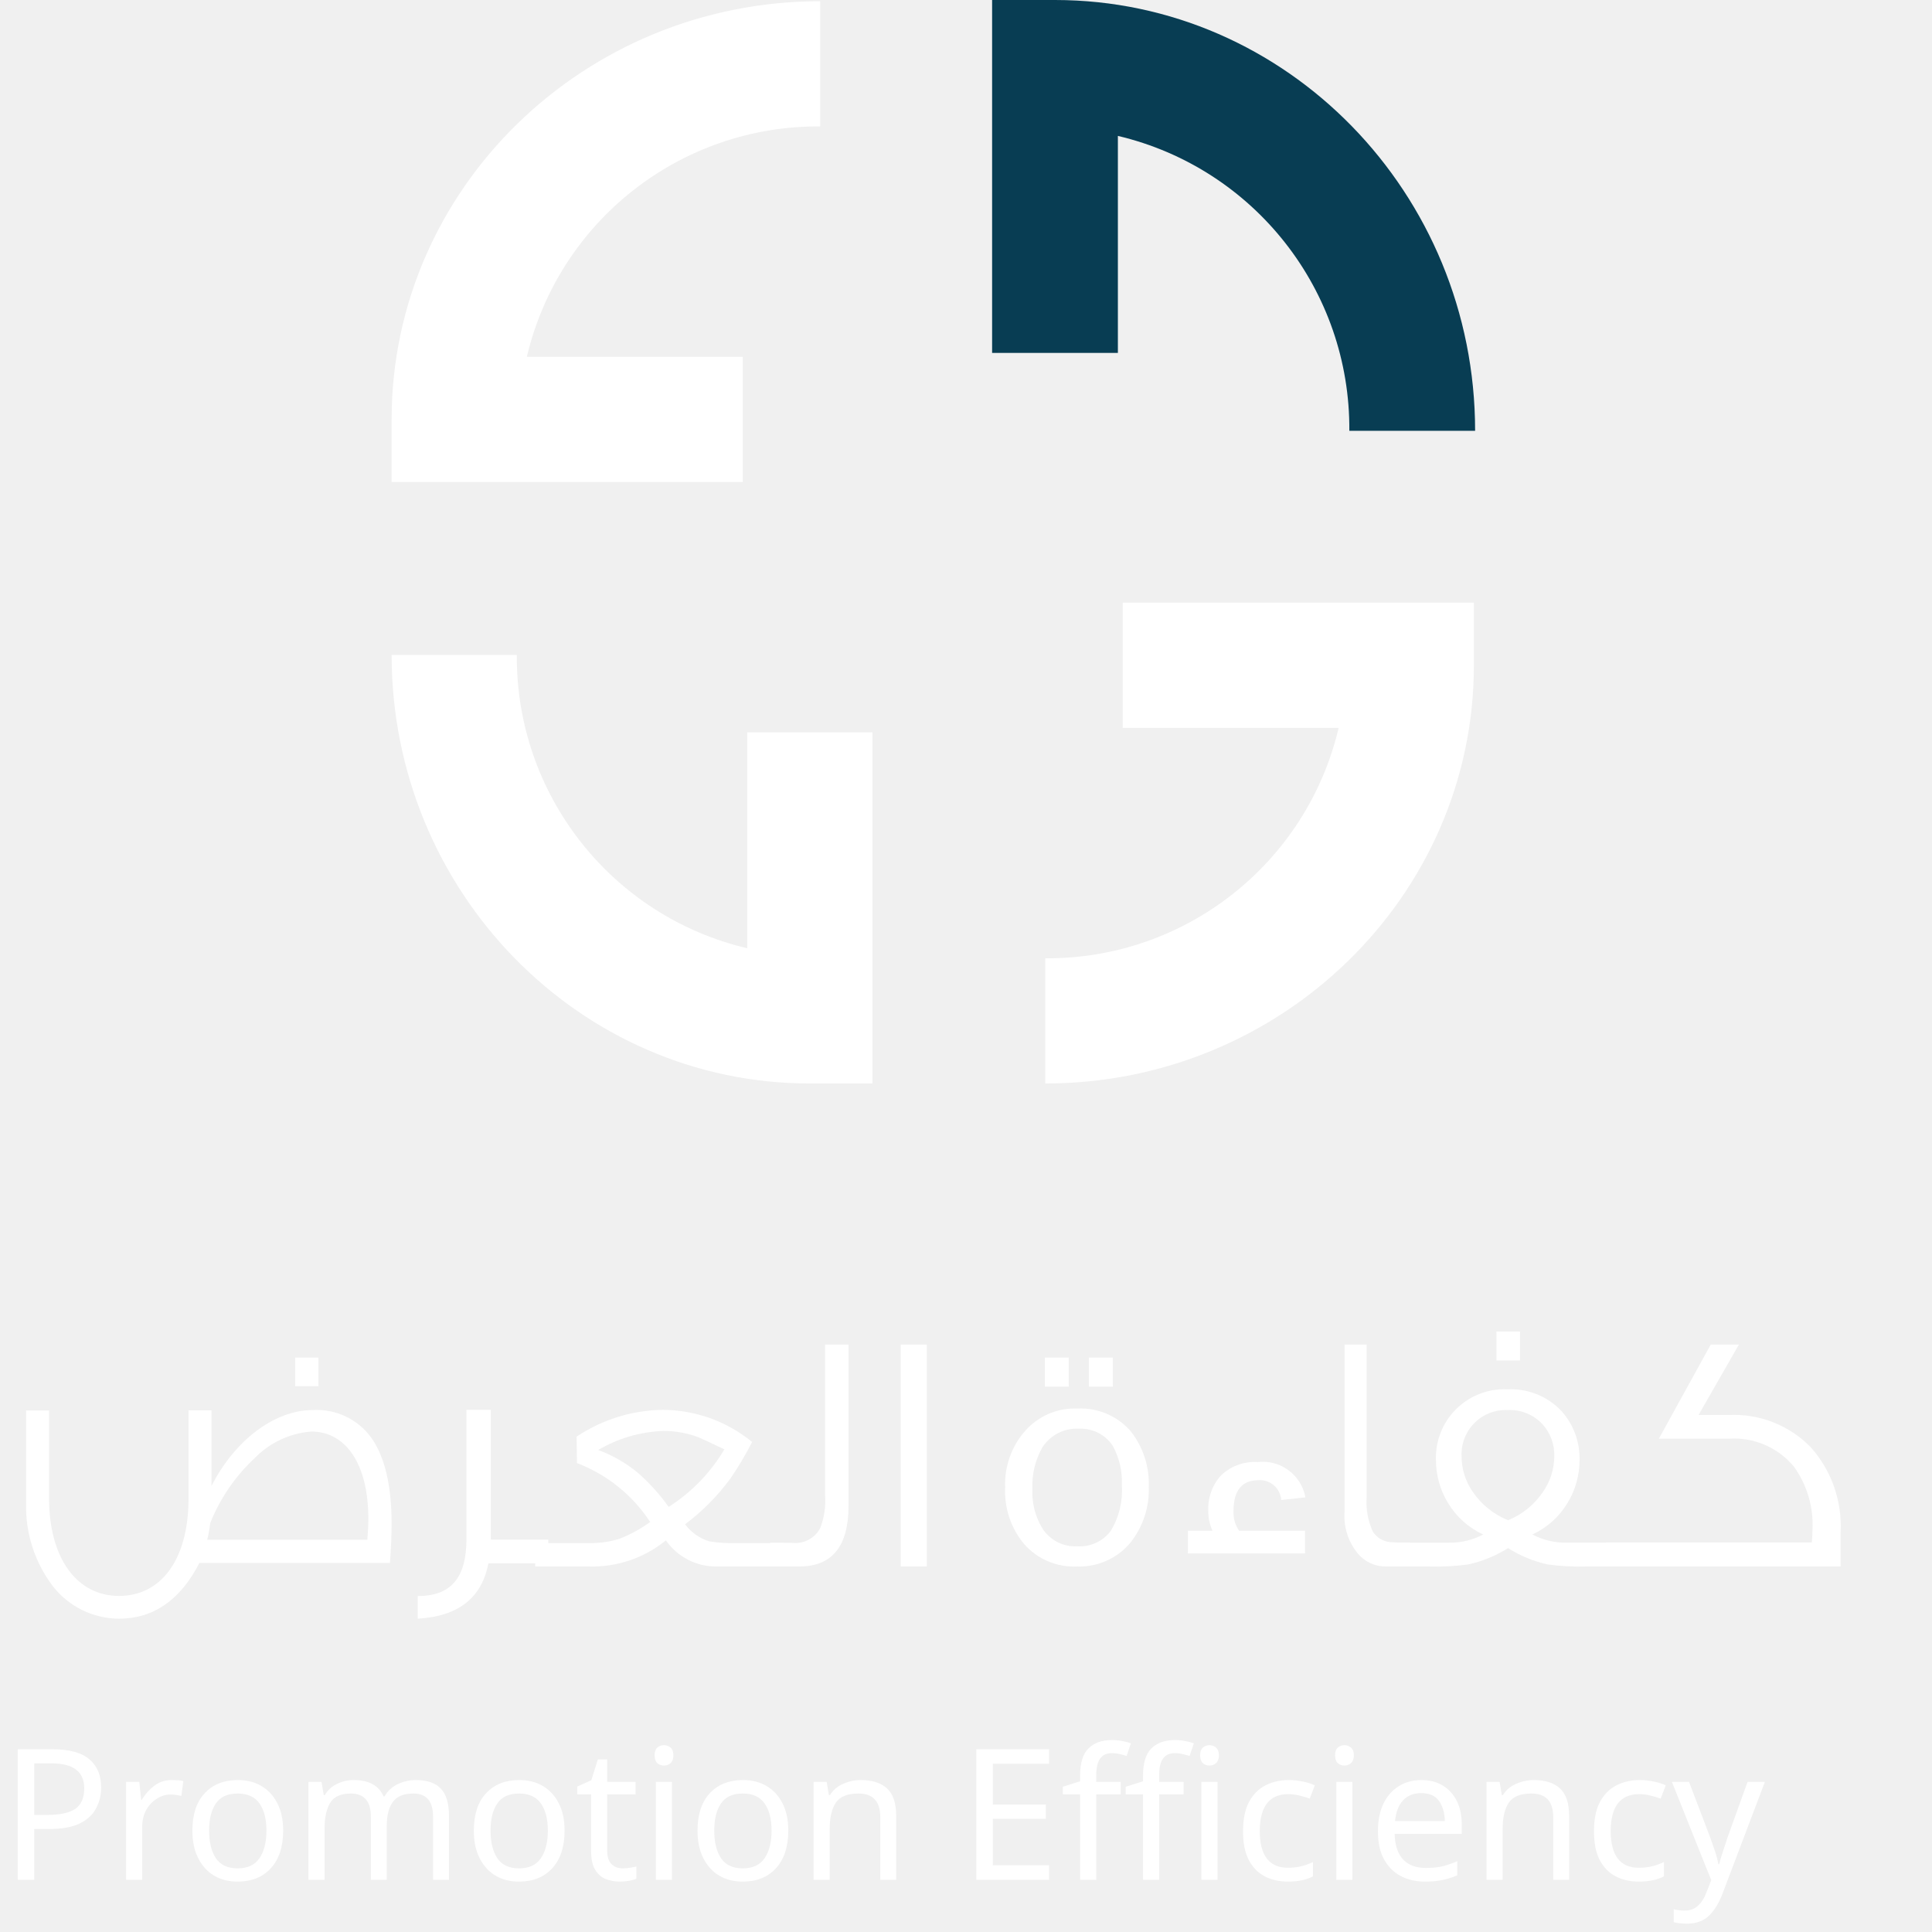
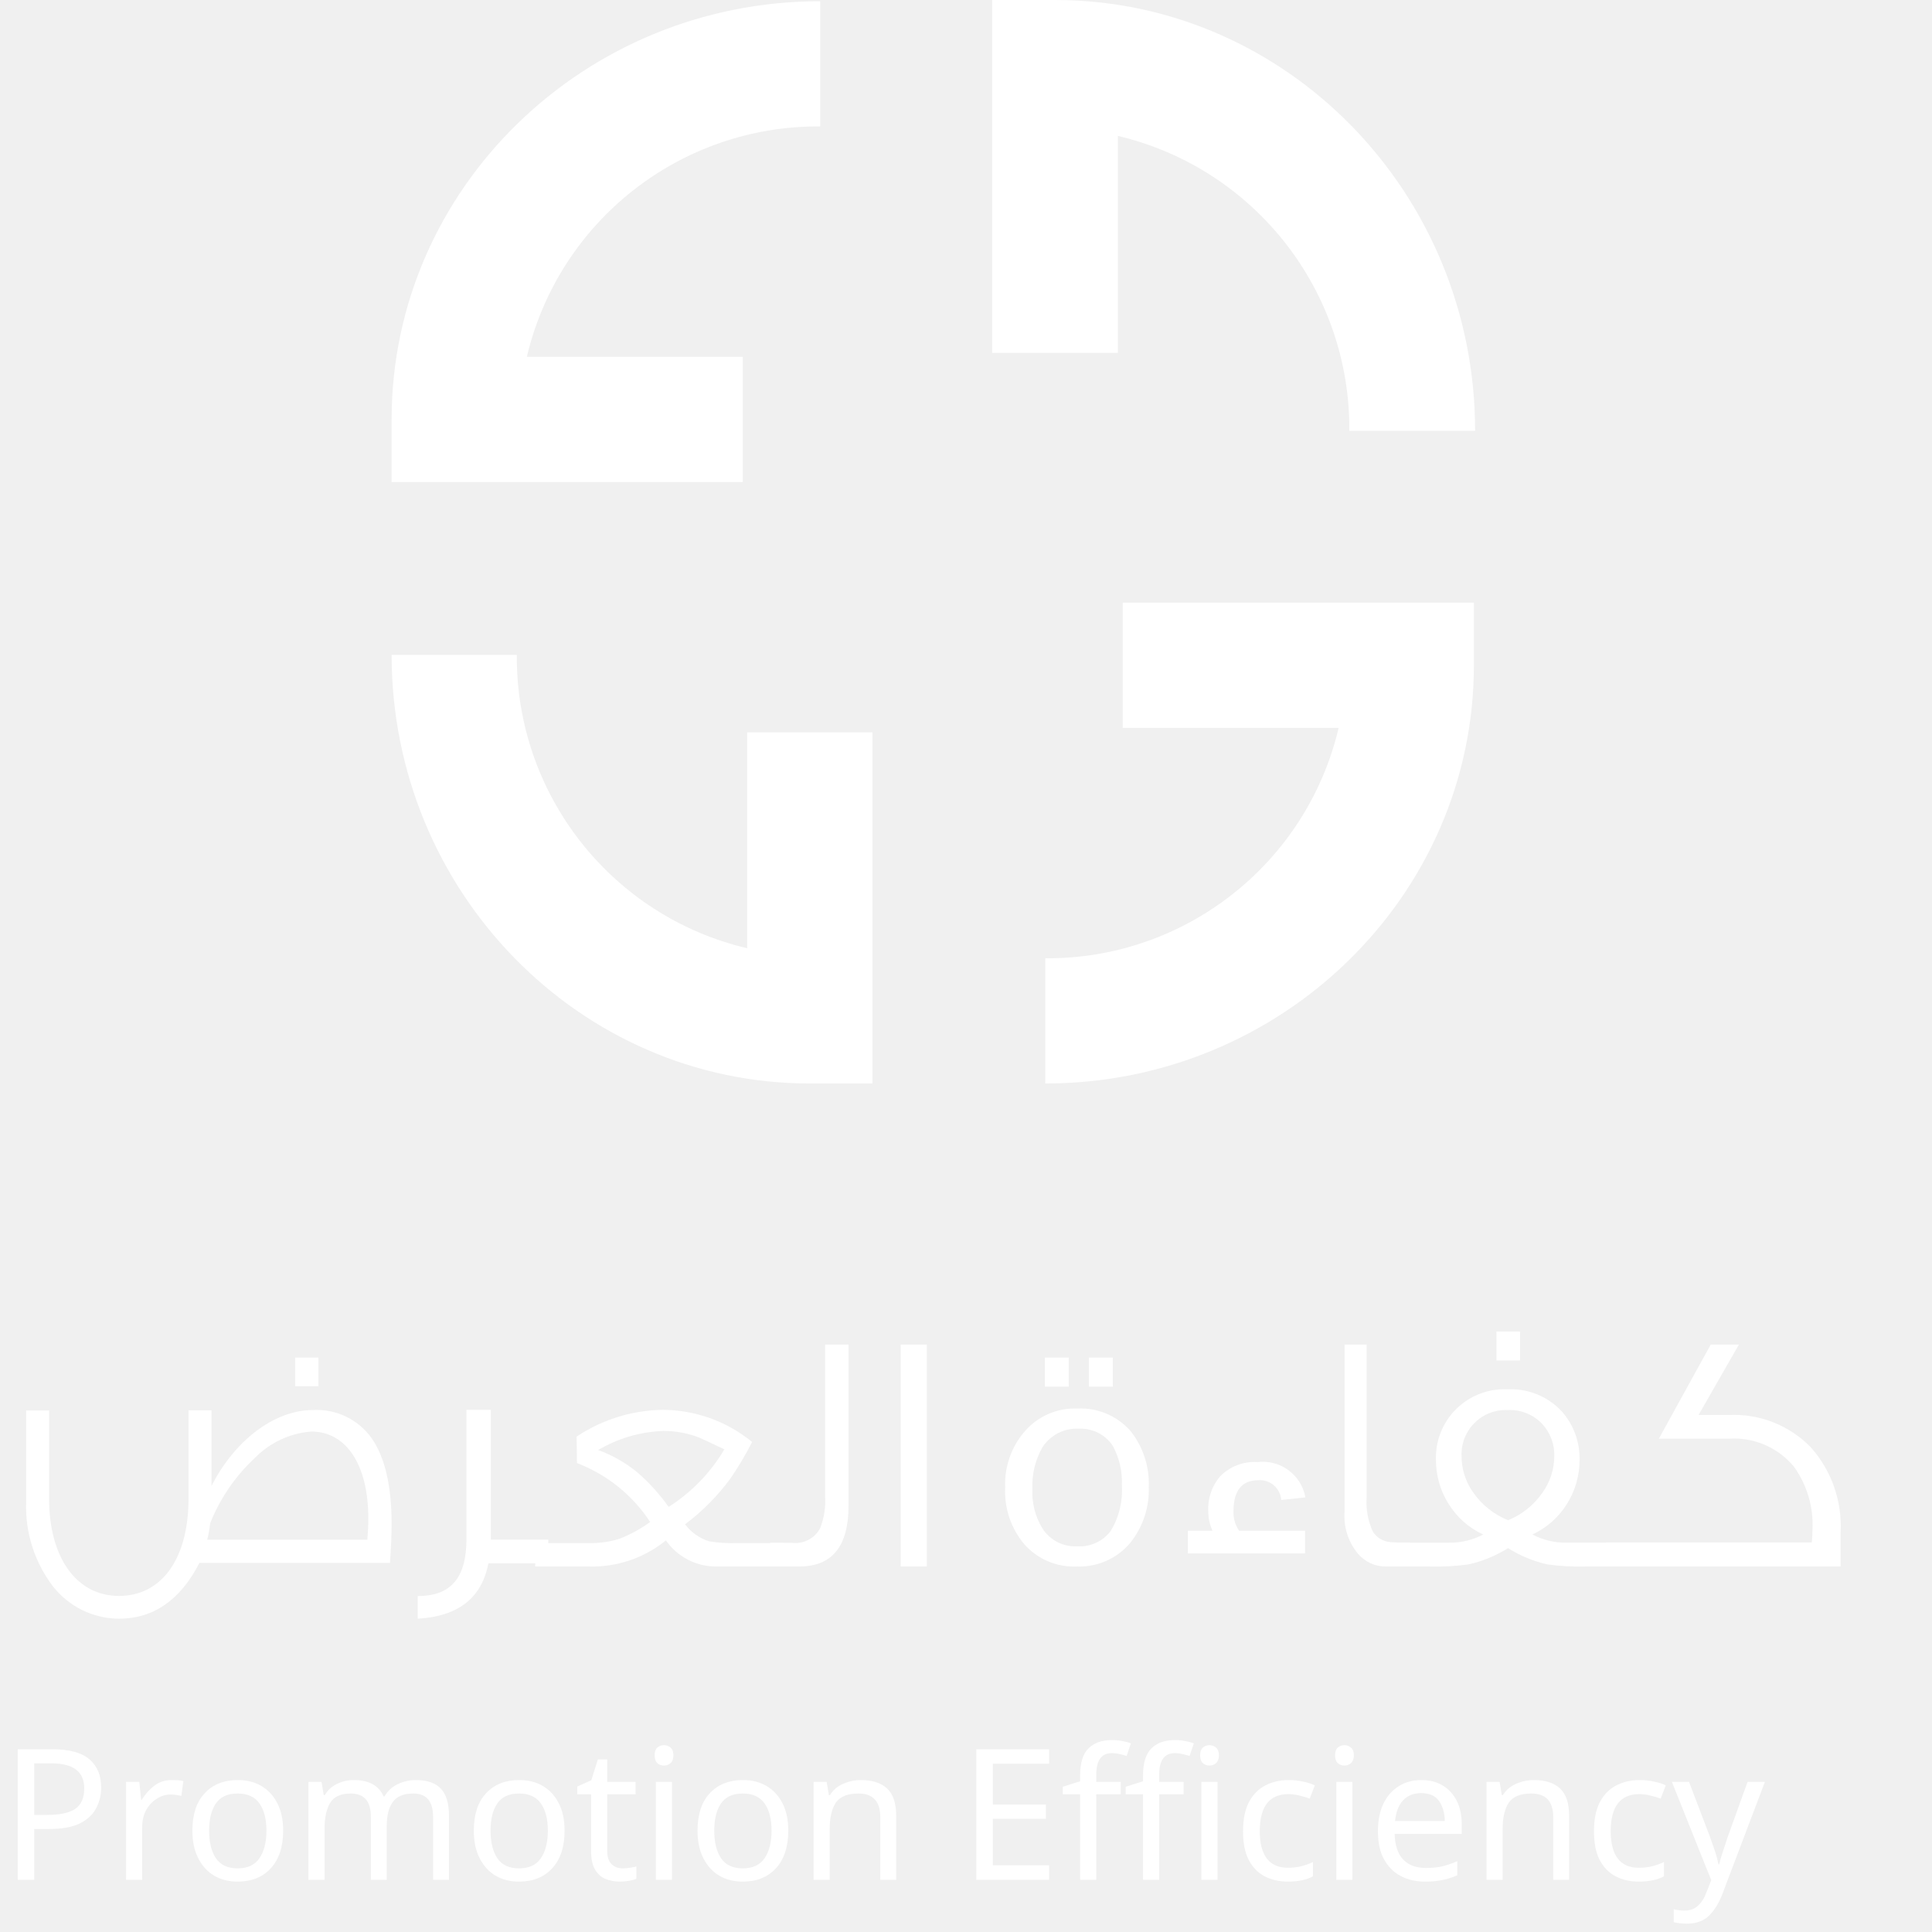
<svg xmlns="http://www.w3.org/2000/svg" width="148" height="148" viewBox="0 0 148 148">
  <defs>
    <clipPath id="clip-path">
      <path id="Clip_2" data-name="Clip 2" d="M0,0H36.831V32.832H0Z" transform="translate(0 0.168)" fill="none" />
    </clipPath>
    <clipPath id="clip-path-2">
      <path id="Clip_5" data-name="Clip 5" d="M0,0H32.831V36.83H0Z" transform="translate(0 0.094)" fill="none" />
    </clipPath>
    <clipPath id="clip-path-3">
      <path id="Clip_10" data-name="Clip 10" d="M0,0H32.832V36.831H0Z" transform="translate(0.073 0.169)" fill="none" />
    </clipPath>
  </defs>
  <g id="Group_1" data-name="Group 1" transform="translate(-233 -15038)">
    <text id="Promotion_Efficiency" data-name="Promotion Efficiency" transform="translate(233 15182)" fill="#fff" font-size="14" font-family="Montserrat-Regular, Montserrat">
      <tspan x="0" y="0">Promotion Efficiency</tspan>
    </text>
    <g id="Group_3" data-name="Group 3" transform="translate(263 15088)">
      <path id="Clip_2-2" data-name="Clip 2" d="M0,0H36.831V32.832H0Z" transform="translate(0 0.168)" fill="none" />
      <g id="Group_3-2" data-name="Group 3" clip-path="url(#clip-path)">
        <path id="Fill_1" data-name="Fill 1" d="M36.831,32.832h-4.8C14.371,32.832,0,18.1,0,0H9.591A22.919,22.919,0,0,0,27.24,22.474V5.934h9.591Z" transform="translate(0 0.168)" fill="#fff" />
      </g>
    </g>
    <g id="Group_6" data-name="Group 6" transform="translate(263 15038)">
      <path id="Clip_5-2" data-name="Clip 5" d="M0,0H32.831V36.83H0Z" transform="translate(0 0.094)" fill="none" />
      <g id="Group_6-2" data-name="Group 6" clip-path="url(#clip-path-2)">
        <path id="Fill_4" data-name="Fill 4" d="M26.9,36.83H0v-4.8C0,14.371,14.728,0,32.831,0V9.591A22.92,22.92,0,0,0,10.358,27.24H26.9Z" transform="translate(0 0.094)" fill="#fff" />
      </g>
    </g>
-     <path id="Fill_7" data-name="Fill 7" d="M37,33H27.365A23.035,23.035,0,0,0,9.635,10.411V27.036H0V0H4.817C22.563,0,37,14.8,37,33" transform="translate(309 15038)" fill="#083d53" />
+     <path id="Fill_7" data-name="Fill 7" d="M37,33H27.365A23.035,23.035,0,0,0,9.635,10.411V27.036H0V0H4.817C22.563,0,37,14.8,37,33" transform="translate(309 15038)" fill="white" />
    <g id="Group_11" data-name="Group 11" transform="translate(313 15084)">
      <path id="Clip_10-2" data-name="Clip 10" d="M0,0H32.832V36.831H0Z" transform="translate(0.073 0.169)" fill="none" />
      <g id="Group_11-2" data-name="Group 11" clip-path="url(#clip-path-3)">
        <path id="Fill_9" data-name="Fill 9" d="M0,36.831V27.24A22.92,22.92,0,0,0,22.474,9.591H5.933V0h26.9V4.8C32.832,22.46,18.1,36.831,0,36.831" transform="translate(0.073 0.169)" fill="#fff" />
      </g>
    </g>
    <g id="Page_1" data-name="Page 1" transform="translate(235 15140)">
      <path id="Fill_1-2" data-name="Fill 1" d="M7.113,20a6.465,6.465,0,0,1-5.055-2.477A10.054,10.054,0,0,1,0,11.146v-7.1H1.76v6.744c0,4.535,2.1,7.465,5.353,7.465,3.287,0,5.329-2.861,5.329-7.465V4.041H14.2V9.833C16,6.3,19.05,4.016,21.968,4.016a5.153,5.153,0,0,1,4.524,2.191C27.493,7.657,28,9.856,28,12.741c0,.8-.04,1.751-.125,2.986h-14.6C11.824,18.562,9.751,20,7.113,20ZM21.842,5.663A6.789,6.789,0,0,0,17.519,7.69a13.755,13.755,0,0,0-3.419,5,9.366,9.366,0,0,1-.226,1.261H26.14c.05-.566.076-1.112.076-1.621C26.216,8.218,24.54,5.663,21.842,5.663Zm.553-3.475H20.61V0h1.785V2.187Z" transform="translate(0 2)" fill="#fff" />
      <path id="Fill_3" data-name="Fill 3" d="M10,11.754H5.413C4.906,14.421,3.093,15.819,0,16V14.265c2.48,0,3.733-1.32,3.733-4.376V0H5.6V9.942H10Z" transform="translate(30 6)" fill="#fff" />
      <path id="Fill_4-2" data-name="Fill 4" d="M19,12H13.916a4.672,4.672,0,0,1-3.905-2,8.935,8.935,0,0,1-5.9,2H0V10.205H4.063a7.315,7.315,0,0,0,2.411-.333A10.509,10.509,0,0,0,8.806,8.59,11.694,11.694,0,0,0,3.2,4.077L3.171,2.051A12.206,12.206,0,0,1,9.723,0a10.879,10.879,0,0,1,6.892,2.461,24.052,24.052,0,0,1-1.677,2.821,16.867,16.867,0,0,1-3.46,3.487,3.667,3.667,0,0,0,1.86,1.307,10.984,10.984,0,0,0,2.123.129H19V12ZM9.828,1.616A10.574,10.574,0,0,0,4.822,3.077,10.357,10.357,0,0,1,7.836,4.8,14.884,14.884,0,0,1,10.22,7.436a13.134,13.134,0,0,0,4.271-4.41C13.4,2.5,12.7,2.186,12.5,2.1A7.6,7.6,0,0,0,9.828,1.616Z" transform="translate(39 6)" fill="#fff" />
      <path id="Fill_5" data-name="Fill 5" d="M6,0V12.375C6,15.45,4.743,17,2.231,17H0V15.187H1.641a2.173,2.173,0,0,0,2.18-1.1,5.788,5.788,0,0,0,.385-2.522V0Z" transform="translate(57 1)" fill="#fff" />
      <path id="Fill_6" data-name="Fill 6" d="M0,17H2V0H0Z" transform="translate(67 1)" fill="#fff" />
      <path id="Fill_7-2" data-name="Fill 7" d="M5.513,16a5.079,5.079,0,0,1-4.07-1.729A6.293,6.293,0,0,1,0,9.95,6.151,6.151,0,0,1,1.494,5.656,5.06,5.06,0,0,1,5.539,3.9,5.085,5.085,0,0,1,9.609,5.629,6.469,6.469,0,0,1,11,9.924a6.445,6.445,0,0,1-1.443,4.295A5.07,5.07,0,0,1,5.513,16ZM5.641,5.447A3.118,3.118,0,0,0,2.859,6.861a5.972,5.972,0,0,0-.773,3.221,5.3,5.3,0,0,0,.773,3.011,2.981,2.981,0,0,0,2.653,1.362A2.989,2.989,0,0,0,8.086,13.28a5.981,5.981,0,0,0,.853-3.512,5.758,5.758,0,0,0-.695-3.011A2.938,2.938,0,0,0,5.641,5.447Zm2.6-3.221H6.414V0h1.83V2.225Zm-3.375,0H3.039V0h1.83V2.225Z" transform="translate(75 2)" fill="#fff" />
      <path id="Fill_8" data-name="Fill 8" d="M9,2.706l-1.854.2A1.631,1.631,0,0,0,5.4,1.39c-1.263,0-1.908.794-1.908,2.358a2.447,2.447,0,0,0,.43,1.514h5.05V7H0V5.262H1.881a3.578,3.578,0,0,1-.322-1.514,3.816,3.816,0,0,1,.887-2.631A3.7,3.7,0,0,1,5.346,0,3.319,3.319,0,0,1,9,2.706" transform="translate(89 10)" fill="#fff" />
      <path id="Fill_9-2" data-name="Fill 9" d="M5,17H3.146a2.764,2.764,0,0,1-2.137-1A4.5,4.5,0,0,1,0,12.822V0H1.69V11.719a5.437,5.437,0,0,0,.47,2.6,1.763,1.763,0,0,0,1.338.814,12.935,12.935,0,0,0,1.5.027Z" transform="translate(101 1)" fill="#fff" />
      <path id="Fill_10" data-name="Fill 10" d="M17,18H14.48a17.793,17.793,0,0,1-2.926-.157,9.515,9.515,0,0,1-3.028-1.25,9.7,9.7,0,0,1-3.055,1.25A18.028,18.028,0,0,1,2.519,18H0V16.177H4.021a5.5,5.5,0,0,0,2.6-.625,6.157,6.157,0,0,1-2.7-2.423A6.287,6.287,0,0,1,3,9.847,5.244,5.244,0,0,1,8.5,4.428,5.315,5.315,0,0,1,12.623,6.1,5.417,5.417,0,0,1,14,9.847a6.28,6.28,0,0,1-.916,3.281,6.158,6.158,0,0,1-2.7,2.423,5.494,5.494,0,0,0,2.6.625H17V18ZM8.5,6.017A3.387,3.387,0,0,0,4.963,9.56a4.79,4.79,0,0,0,.865,2.735,5.971,5.971,0,0,0,2.7,2.162,5.913,5.913,0,0,0,2.646-2.136,4.805,4.805,0,0,0,.891-2.735,3.521,3.521,0,0,0-.916-2.5A3.4,3.4,0,0,0,8.5,6.017Zm.942-3.8H7.635V0H9.442V2.213Z" transform="translate(105)" fill="#fff" />
      <path id="Fill_11" data-name="Fill 11" d="M18,14.342V17H0V15.158H15.792c.026-.316.052-.631.052-.947a7.624,7.624,0,0,0-1.429-4.869A5.956,5.956,0,0,0,9.429,7.211H4.078C5.013,5.5,6.338,3.105,8.052,0h2.156L7.117,5.395H9.429a8.219,8.219,0,0,1,6.286,2.474A9.065,9.065,0,0,1,18,14.342" transform="translate(121 1)" fill="#fff" />
    </g>
  </g>
</svg>
